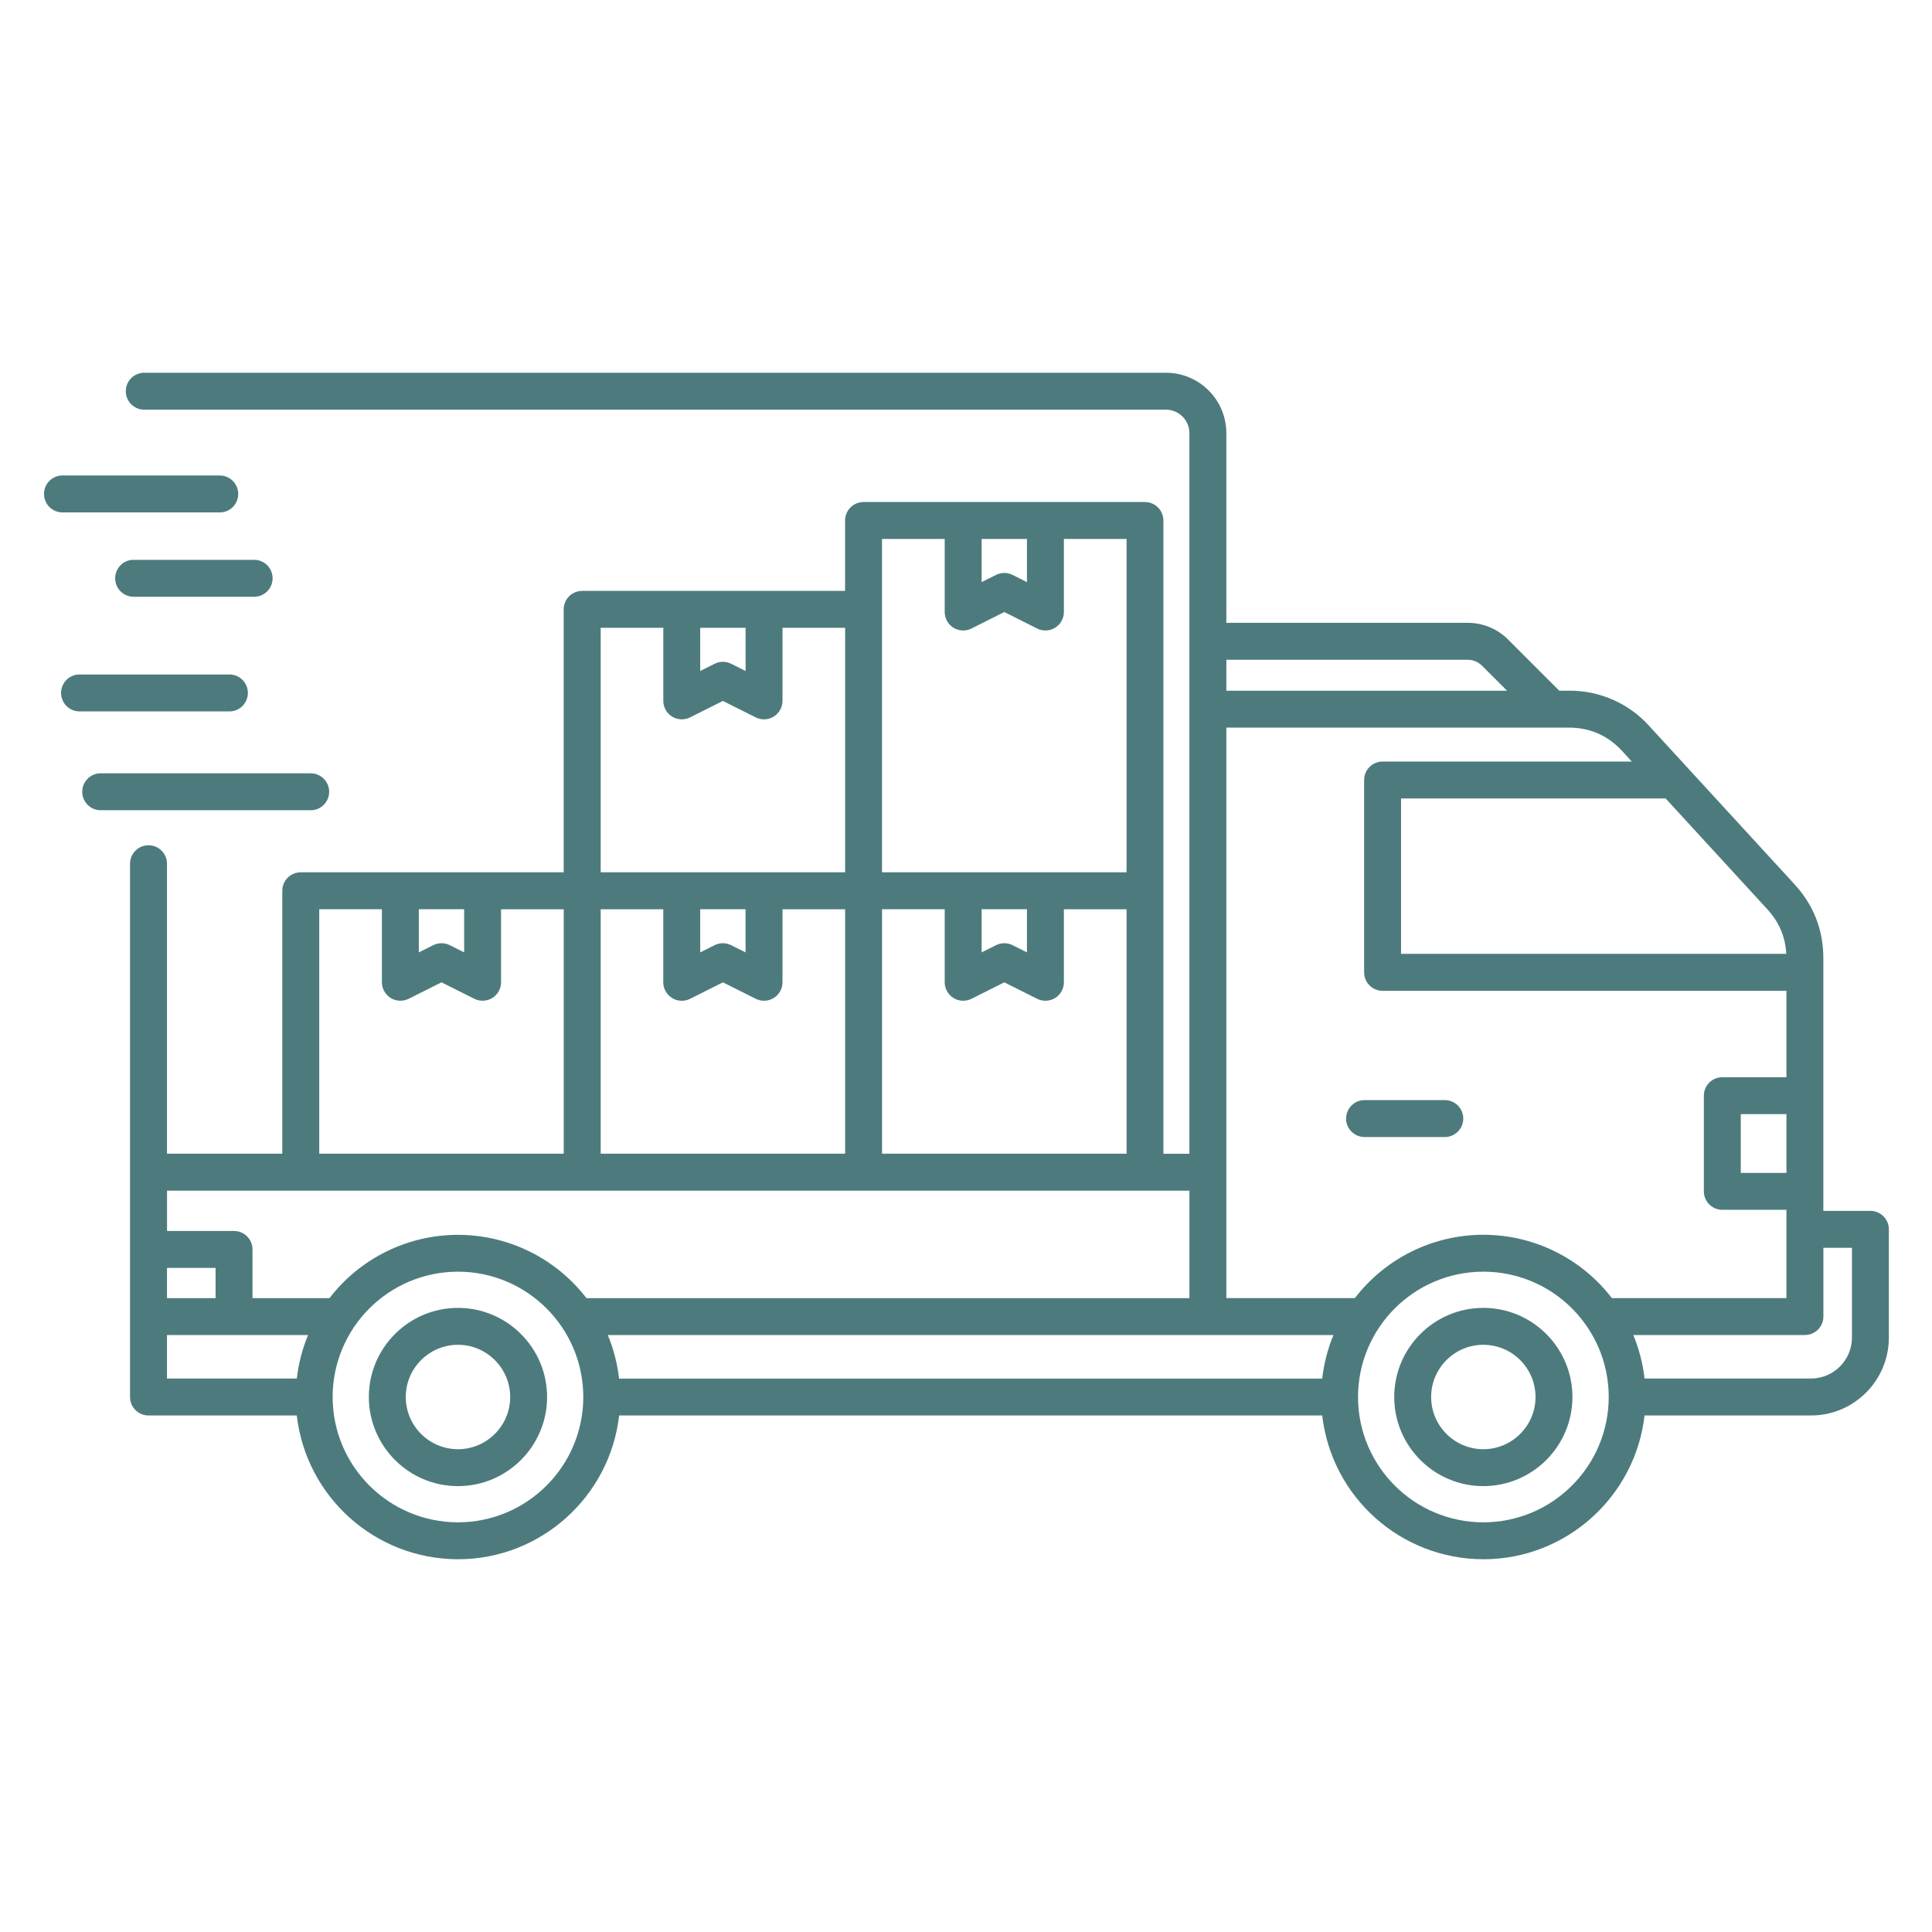
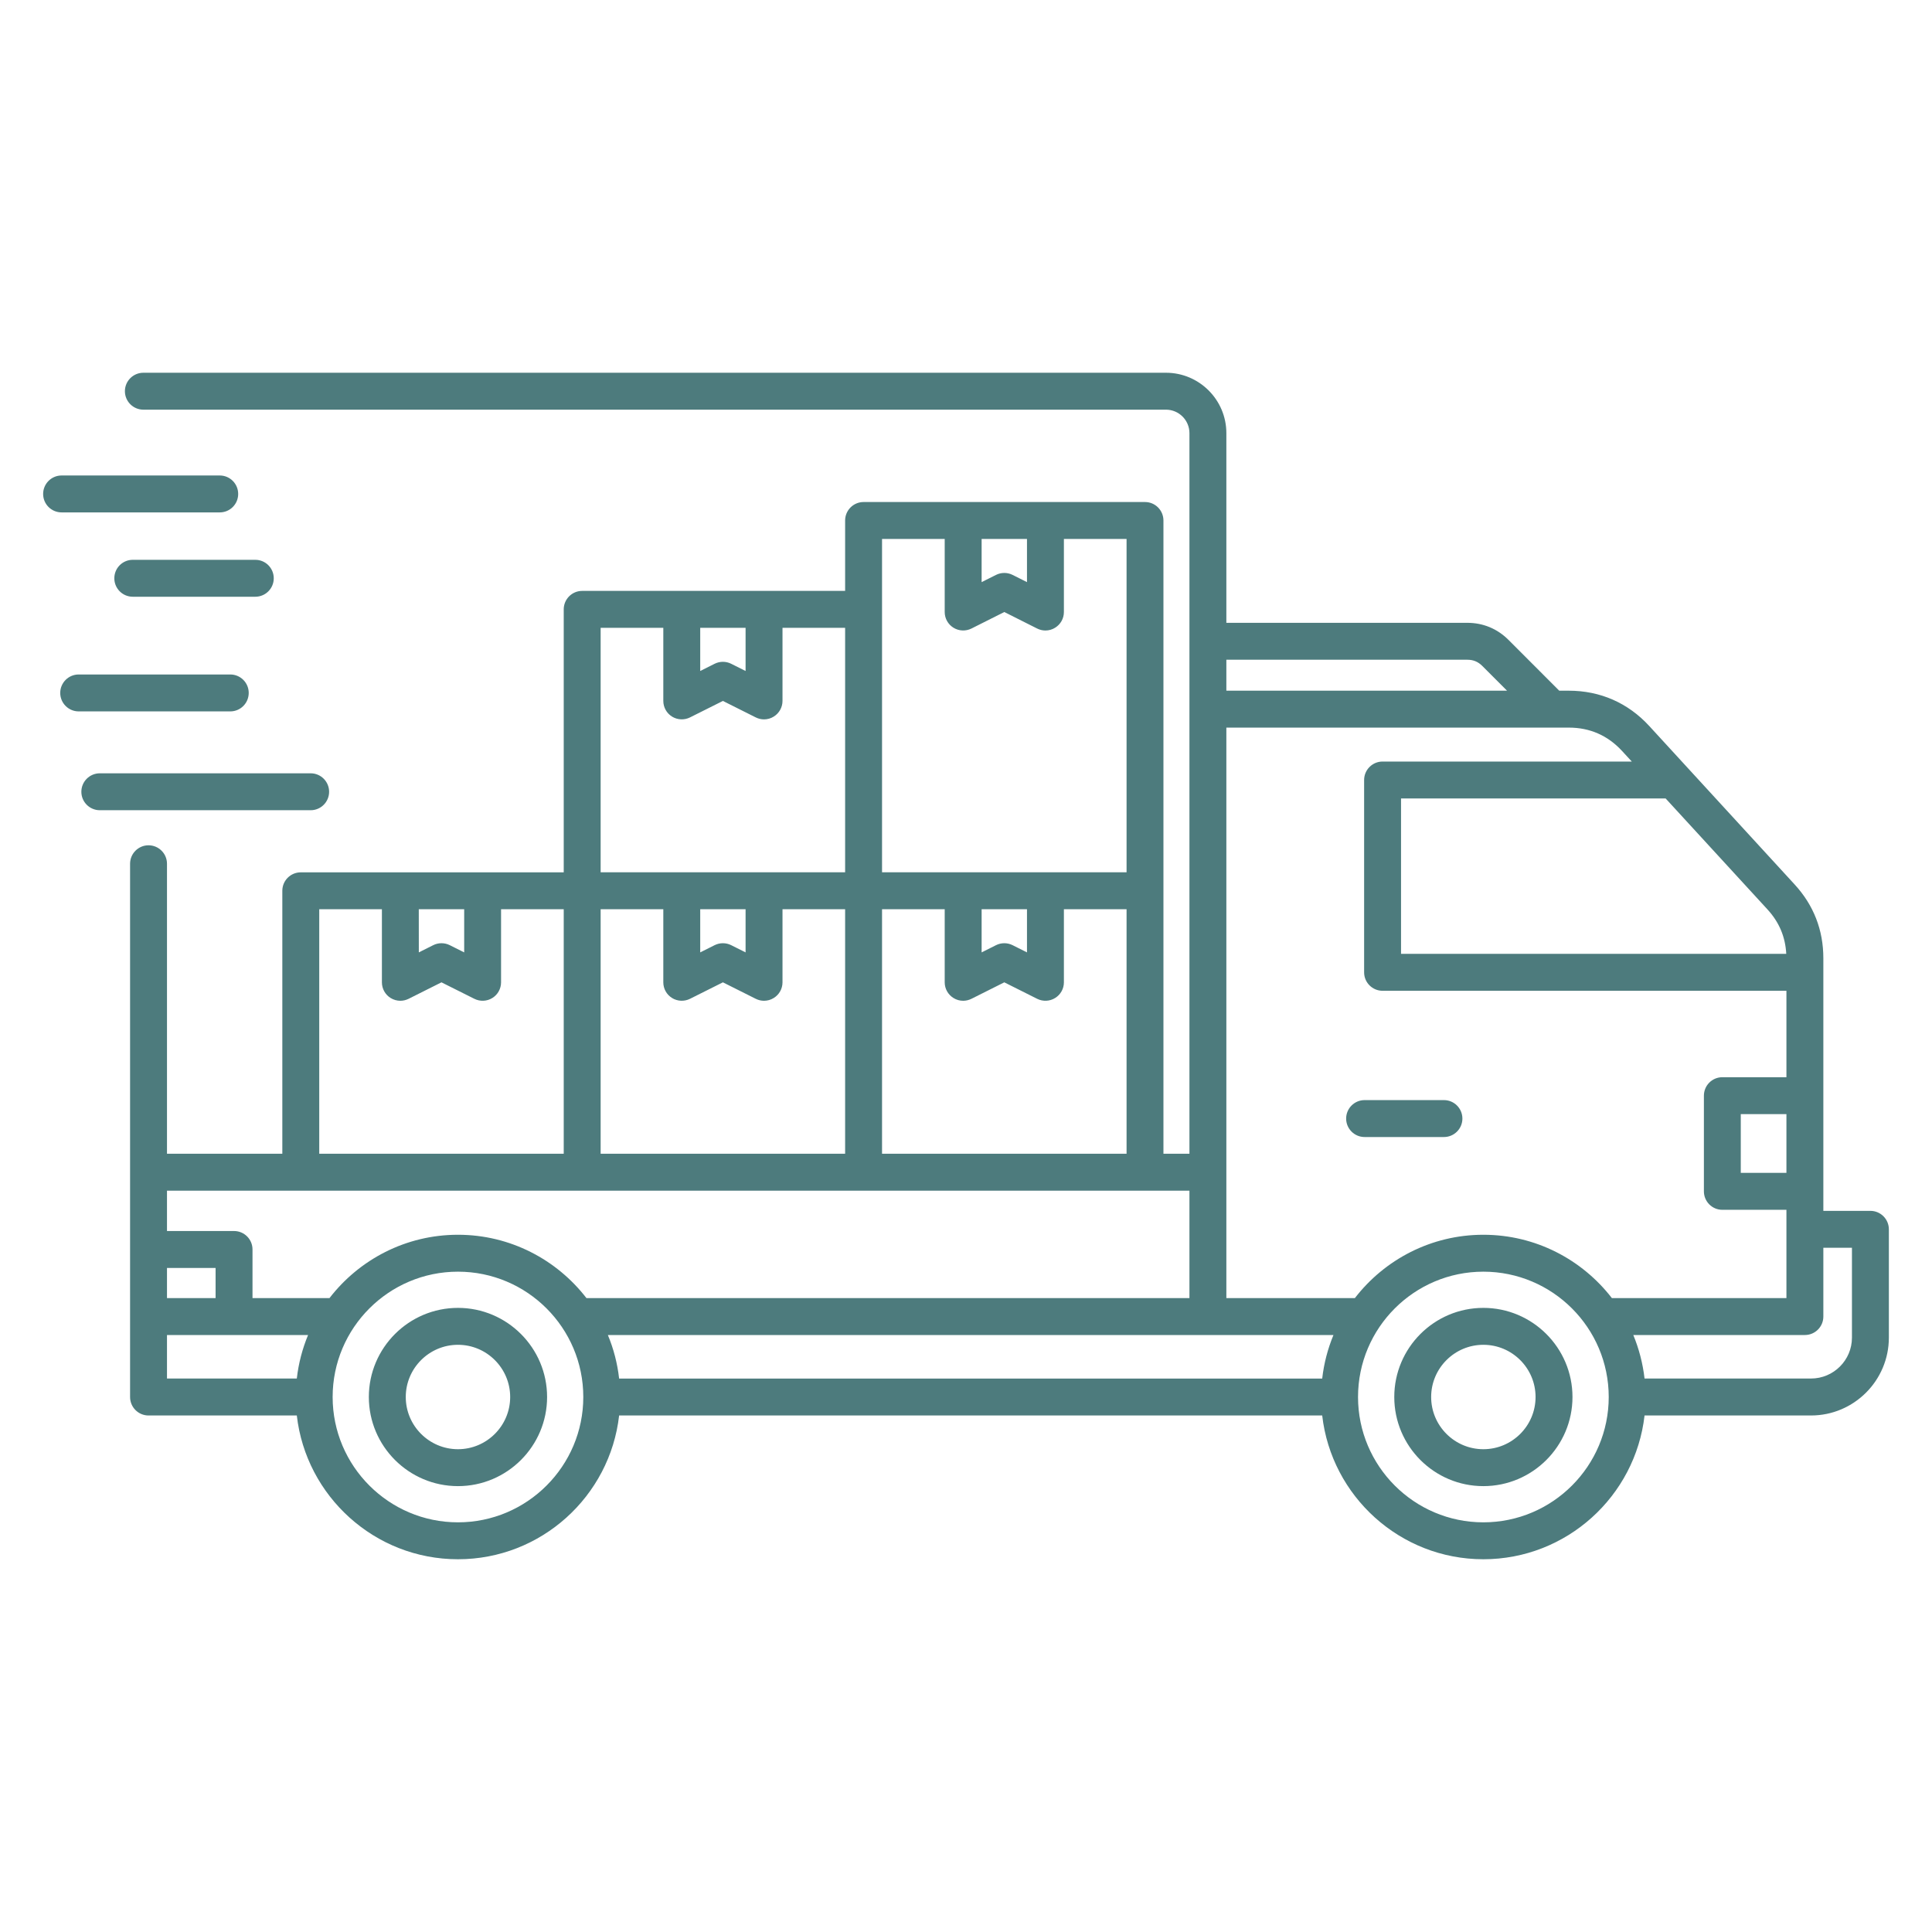
- <svg xmlns="http://www.w3.org/2000/svg" width="46" height="46" fill="none">
-   <path d="M44.533 28.83h-1.12v-6.014c0-.672-.23-1.264-.685-1.76l-3.458-3.768a2.54 2.54 0 0 0-1.918-.843h-.227l-1.21-1.21a1.357 1.357 0 0 0-.979-.406h-5.737v-4.516a1.44 1.44 0 0 0-1.438-1.438H3.414a.44.44 0 0 0 0 .879H27.76a.56.56 0 0 1 .559.559V27.47H27.7V12.393a.44.44 0 0 0-.44-.44h-6.7a.44.44 0 0 0-.439.44v1.676h-6.26a.44.44 0 0 0-.44.44v6.26h-6.26a.44.44 0 0 0-.44.44v6.26H3.976v-6.904a.44.44 0 0 0-.88 0v12.697c0 .243.198.44.44.44h3.53a3.868 3.868 0 0 0 3.838 3.423c1.982 0 3.619-1.5 3.837-3.423h16.74a3.868 3.868 0 0 0 3.837 3.423c1.982 0 3.619-1.5 3.838-3.423h3.963a1.856 1.856 0 0 0 1.854-1.854V29.27a.44.44 0 0 0-.44-.44Zm-1.999-.904h-1.087v-1.399h1.087v1.398Zm-.004-5.215h-9.172v-3.7h6.3l2.423 2.64c.28.306.427.654.449 1.06Zm-3.908-4.83.23.251h-5.933a.44.44 0 0 0-.44.44v4.579c0 .243.197.44.44.44h9.615v2.057h-1.526a.44.44 0 0 0-.44.44v2.277c0 .243.197.44.44.44h1.526v2.102h-4.156a3.858 3.858 0 0 0-6.119 0h-3.06V17.324h8.154c.502 0 .93.188 1.27.558ZM14.474 31.787h17.275a3.831 3.831 0 0 0-.268 1.037H14.74a3.836 3.836 0 0 0-.268-1.037Zm20.462-16.078c.143 0 .256.047.357.148l.59.589h-6.684v-.737h5.737ZM21.001 27.47v-5.822h1.492v1.74a.44.44 0 0 0 .637.393l.782-.392.782.392a.44.44 0 0 0 .637-.392v-1.74h1.492v5.82H21Zm-4.33-5.822h1.08v1.028l-.342-.172a.44.44 0 0 0-.394 0l-.343.172v-1.028Zm-.67 2.114a.44.44 0 0 0 .428.02l.783-.393.782.392a.44.44 0 0 0 .637-.392v-1.74h1.491v5.82h-5.82v-5.82h1.49v1.74a.44.44 0 0 0 .21.373Zm7.37-2.114h1.08v1.028l-.342-.172a.44.44 0 0 0-.394 0l-.343.172v-1.028Zm0-8.816h1.08v1.028l-.342-.172a.44.44 0 0 0-.394 0l-.343.172v-1.028Zm-.878 0v1.74a.44.44 0 0 0 .637.393l.782-.393.782.393a.44.44 0 0 0 .637-.393v-1.74h1.492v7.937H21v-7.937h1.492Zm-5.821 2.116h1.08v1.028l-.343-.172a.44.44 0 0 0-.394 0l-.343.172v-1.028Zm-2.371 0h1.492v1.74a.44.44 0 0 0 .636.393l.783-.392.782.392a.44.44 0 0 0 .637-.393v-1.74h1.491v5.821h-5.82v-5.82H14.3Zm-4.33 6.7h1.08v1.028l-.342-.172a.44.44 0 0 0-.394 0l-.343.172v-1.028Zm-2.37 0h1.492v1.74a.44.44 0 0 0 .636.393l.783-.392.782.392a.44.44 0 0 0 .636-.392v-1.74h1.492v5.82H7.601v-5.82Zm20.719 6.7v2.56H13.963a3.858 3.858 0 0 0-6.118 0H6.012v-1.159a.44.44 0 0 0-.44-.44H3.977v-.96H28.32Zm-23.187 2.56H3.976v-.72h1.157v.72Zm-1.157.878h3.359a3.83 3.83 0 0 0-.268 1.036H3.976v-1.036Zm6.928 4.46a2.988 2.988 0 0 1-2.984-2.984 2.987 2.987 0 0 1 2.984-2.984 2.987 2.987 0 0 1 2.984 2.984 2.988 2.988 0 0 1-2.984 2.984Zm24.414 0a2.987 2.987 0 0 1-2.984-2.984 2.987 2.987 0 0 1 2.984-2.984 2.987 2.987 0 0 1 2.985 2.984 2.988 2.988 0 0 1-2.985 2.984Zm8.776-4.398a.976.976 0 0 1-.975.974h-3.963a3.83 3.83 0 0 0-.268-1.036h4.086a.44.44 0 0 0 .44-.44V29.71h.68v2.139ZM32.05 26.633a.44.44 0 0 1 .44-.44h1.889a.44.44 0 1 1 0 .879h-1.89a.44.44 0 0 1-.44-.44Zm3.267 4.507c-1.17 0-2.121.952-2.121 2.122s.951 2.122 2.121 2.122 2.122-.952 2.122-2.122-.952-2.122-2.122-2.122Zm0 3.365a1.244 1.244 0 0 1-1.242-1.243c0-.685.557-1.243 1.242-1.243.686 0 1.243.558 1.243 1.243s-.557 1.243-1.243 1.243ZM10.904 31.14c-1.17 0-2.122.952-2.122 2.122s.952 2.122 2.122 2.122 2.122-.952 2.122-2.122-.952-2.122-2.122-2.122Zm0 3.365a1.244 1.244 0 0 1-1.243-1.243c0-.685.558-1.243 1.243-1.243s1.243.558 1.243 1.243-.558 1.243-1.243 1.243ZM1.467 12.2a.44.44 0 0 1 0-.879h3.765a.44.44 0 0 1 0 .88H1.467Zm1.694 1.13H6.08a.44.44 0 0 1 0 .878H3.161a.44.44 0 0 1 0-.879Zm4.236 5.961h-5.02a.44.44 0 0 1 0-.879h5.02a.44.44 0 0 1 0 .88Zm-1.914-2.353h-3.61a.44.44 0 0 1 0-.879h3.61a.44.44 0 0 1 0 .879Z" fill="#4D7B7D" />
+ <svg xmlns="http://www.w3.org/2000/svg" width="46" height="46" viewBox="0 0 46 46" fill="none">
+   <path d="M44.533 28.83H43.413V22.816C43.413 22.144 43.183 21.552 42.728 21.057L39.27 17.288C38.764 16.736 38.101 16.445 37.352 16.445H37.125L35.915 15.234C35.649 14.969 35.311 14.829 34.936 14.829H29.199V10.313C29.199 9.52 28.554 8.875 27.761 8.875H3.414C3.171 8.875 2.974 9.072 2.974 9.314C2.974 9.557 3.171 9.754 3.414 9.754H27.761C28.069 9.754 28.32 10.005 28.32 10.313V27.47H27.701V12.393C27.701 12.15 27.505 11.953 27.262 11.953H20.562C20.319 11.953 20.122 12.15 20.122 12.393V14.069H13.862C13.619 14.069 13.422 14.266 13.422 14.509V20.77H7.161C6.919 20.77 6.722 20.966 6.722 21.209V27.47H3.976V20.566C3.976 20.323 3.779 20.126 3.536 20.126C3.294 20.126 3.097 20.323 3.097 20.566V33.262C3.097 33.505 3.294 33.702 3.536 33.702H7.067C7.286 35.625 8.923 37.125 10.904 37.125C12.886 37.125 14.523 35.625 14.741 33.702H31.481C31.7 35.625 33.337 37.125 35.318 37.125C37.3 37.125 38.937 35.625 39.156 33.702H43.119C44.141 33.702 44.973 32.87 44.973 31.848V29.27C44.973 29.027 44.776 28.83 44.533 28.83L44.533 28.83ZM42.534 27.925H41.447V26.527H42.534V27.925ZM42.53 22.711H33.358V19.011H39.658L42.081 21.651C42.362 21.957 42.508 22.305 42.53 22.711V22.711ZM38.622 17.882L38.852 18.132H32.919C32.676 18.132 32.479 18.329 32.479 18.572V23.151C32.479 23.394 32.676 23.59 32.919 23.59H42.534V25.648H41.008C40.765 25.648 40.569 25.845 40.569 26.088V28.365C40.569 28.608 40.765 28.805 41.008 28.805H42.534V30.907H38.378C37.671 29.991 36.563 29.399 35.318 29.399C34.074 29.399 32.966 29.991 32.259 30.907H29.199V17.324H37.353C37.855 17.324 38.282 17.512 38.622 17.882L38.622 17.882ZM14.473 31.786H31.749C31.614 32.112 31.522 32.46 31.481 32.823H14.741C14.7 32.46 14.609 32.112 14.473 31.786ZM34.936 15.708C35.079 15.708 35.192 15.755 35.293 15.856L35.882 16.445H29.199V15.708H34.936ZM21.001 27.47V21.648H22.493V23.389C22.493 23.541 22.572 23.682 22.702 23.762C22.772 23.806 22.852 23.828 22.932 23.828C23 23.828 23.067 23.812 23.13 23.781L23.912 23.389L24.694 23.781C24.83 23.849 24.992 23.843 25.122 23.762C25.252 23.683 25.331 23.541 25.331 23.389V21.648H26.823V27.47H21.001ZM16.672 21.648H17.752V22.676L17.409 22.504C17.285 22.442 17.139 22.442 17.015 22.504L16.672 22.676V21.648ZM16.001 23.762C16.131 23.842 16.293 23.849 16.429 23.781L17.212 23.389L17.994 23.781C18.056 23.812 18.124 23.828 18.191 23.828C18.271 23.828 18.352 23.806 18.422 23.762C18.552 23.683 18.631 23.541 18.631 23.389V21.648H20.122V27.47H14.301V21.648H15.793V23.389C15.793 23.541 15.872 23.683 16.002 23.762H16.001ZM23.372 21.648H24.452V22.676L24.109 22.504C23.985 22.442 23.839 22.442 23.715 22.504L23.372 22.676V21.648L23.372 21.648ZM23.372 12.832H24.452V13.86L24.109 13.688C23.985 13.626 23.839 13.626 23.715 13.688L23.372 13.86V12.832ZM22.493 12.832V14.572C22.493 14.725 22.572 14.866 22.702 14.946C22.831 15.026 22.993 15.033 23.13 14.965L23.912 14.572L24.694 14.965C24.756 14.996 24.824 15.012 24.891 15.012C24.972 15.012 25.052 14.99 25.122 14.946C25.252 14.866 25.331 14.725 25.331 14.572V12.832H26.823V20.769H21.001V12.832H22.493H22.493ZM16.672 14.948H17.752V15.976L17.409 15.804C17.285 15.742 17.139 15.742 17.015 15.804L16.672 15.976V14.948ZM14.301 14.948H15.793V16.688C15.793 16.841 15.872 16.982 16.001 17.062C16.131 17.142 16.293 17.149 16.429 17.081L17.212 16.689L17.994 17.081C18.056 17.112 18.124 17.128 18.191 17.128C18.271 17.128 18.352 17.106 18.422 17.062C18.552 16.982 18.631 16.841 18.631 16.688V14.948H20.122V20.769H14.301V14.948H14.301ZM9.971 21.648H11.052V22.676L10.709 22.504C10.585 22.442 10.438 22.442 10.315 22.504L9.972 22.676L9.971 21.648ZM7.601 21.648H9.093V23.389C9.093 23.541 9.172 23.683 9.301 23.762C9.372 23.806 9.452 23.828 9.532 23.828C9.599 23.828 9.667 23.812 9.729 23.781L10.511 23.389L11.294 23.781C11.43 23.849 11.592 23.843 11.722 23.762C11.851 23.683 11.93 23.541 11.93 23.389V21.648H13.422V27.47H7.601V21.648ZM28.32 28.349V30.907H13.963C13.256 29.991 12.148 29.399 10.904 29.399C9.66 29.399 8.552 29.991 7.845 30.907H6.012V29.749C6.012 29.506 5.815 29.31 5.573 29.31H3.976V28.349H28.32ZM5.133 30.907H3.976V30.189H5.133V30.907ZM3.976 31.786H7.335C7.2 32.112 7.108 32.459 7.067 32.822H3.976V31.786ZM10.904 36.246C9.259 36.246 7.92 34.907 7.92 33.262C7.92 31.616 9.259 30.278 10.904 30.278C12.55 30.278 13.888 31.616 13.888 33.262C13.888 34.907 12.55 36.246 10.904 36.246ZM35.318 36.246C33.673 36.246 32.334 34.907 32.334 33.262C32.334 31.616 33.673 30.278 35.318 30.278C36.964 30.278 38.303 31.616 38.303 33.262C38.303 34.907 36.964 36.246 35.318 36.246ZM44.094 31.848C44.094 32.385 43.657 32.822 43.119 32.822H39.156C39.114 32.46 39.023 32.112 38.888 31.786H42.974C43.216 31.786 43.413 31.589 43.413 31.347V29.709H44.094V31.848V31.848ZM32.051 26.633C32.051 26.39 32.248 26.193 32.49 26.193H34.38C34.622 26.193 34.819 26.39 34.819 26.633C34.819 26.875 34.622 27.072 34.38 27.072H32.49C32.248 27.072 32.051 26.875 32.051 26.633ZM35.318 31.14C34.148 31.14 33.197 32.092 33.197 33.262C33.197 34.432 34.148 35.384 35.318 35.384C36.488 35.384 37.44 34.432 37.44 33.262C37.44 32.092 36.488 31.14 35.318 31.14ZM35.318 34.505C34.633 34.505 34.075 33.947 34.075 33.262C34.075 32.577 34.633 32.019 35.318 32.019C36.004 32.019 36.561 32.577 36.561 33.262C36.561 33.947 36.004 34.505 35.318 34.505ZM10.904 31.14C9.734 31.14 8.782 32.092 8.782 33.262C8.782 34.432 9.734 35.384 10.904 35.384C12.074 35.384 13.026 34.432 13.026 33.262C13.026 32.092 12.074 31.14 10.904 31.14ZM10.904 34.505C10.219 34.505 9.661 33.947 9.661 33.262C9.661 32.577 10.219 32.019 10.904 32.019C11.589 32.019 12.147 32.577 12.147 33.262C12.147 33.947 11.589 34.505 10.904 34.505ZM1.467 12.2C1.224 12.2 1.027 12.004 1.027 11.761C1.027 11.518 1.224 11.321 1.467 11.321H5.232C5.475 11.321 5.671 11.518 5.671 11.761C5.671 12.004 5.475 12.2 5.232 12.2H1.467ZM3.161 13.329H6.079C6.322 13.329 6.518 13.526 6.518 13.769C6.518 14.011 6.322 14.208 6.079 14.208H3.161C2.918 14.208 2.722 14.011 2.722 13.769C2.722 13.526 2.918 13.329 3.161 13.329ZM7.397 19.291H2.377C2.134 19.291 1.937 19.094 1.937 18.852C1.937 18.609 2.134 18.412 2.377 18.412H7.397C7.639 18.412 7.836 18.609 7.836 18.852C7.836 19.094 7.639 19.291 7.397 19.291ZM5.483 16.938H1.873C1.631 16.938 1.434 16.741 1.434 16.498C1.434 16.256 1.631 16.059 1.873 16.059H5.483C5.726 16.059 5.922 16.256 5.922 16.498C5.922 16.741 5.726 16.938 5.483 16.938Z" fill="#4D7B7D" />
</svg>
